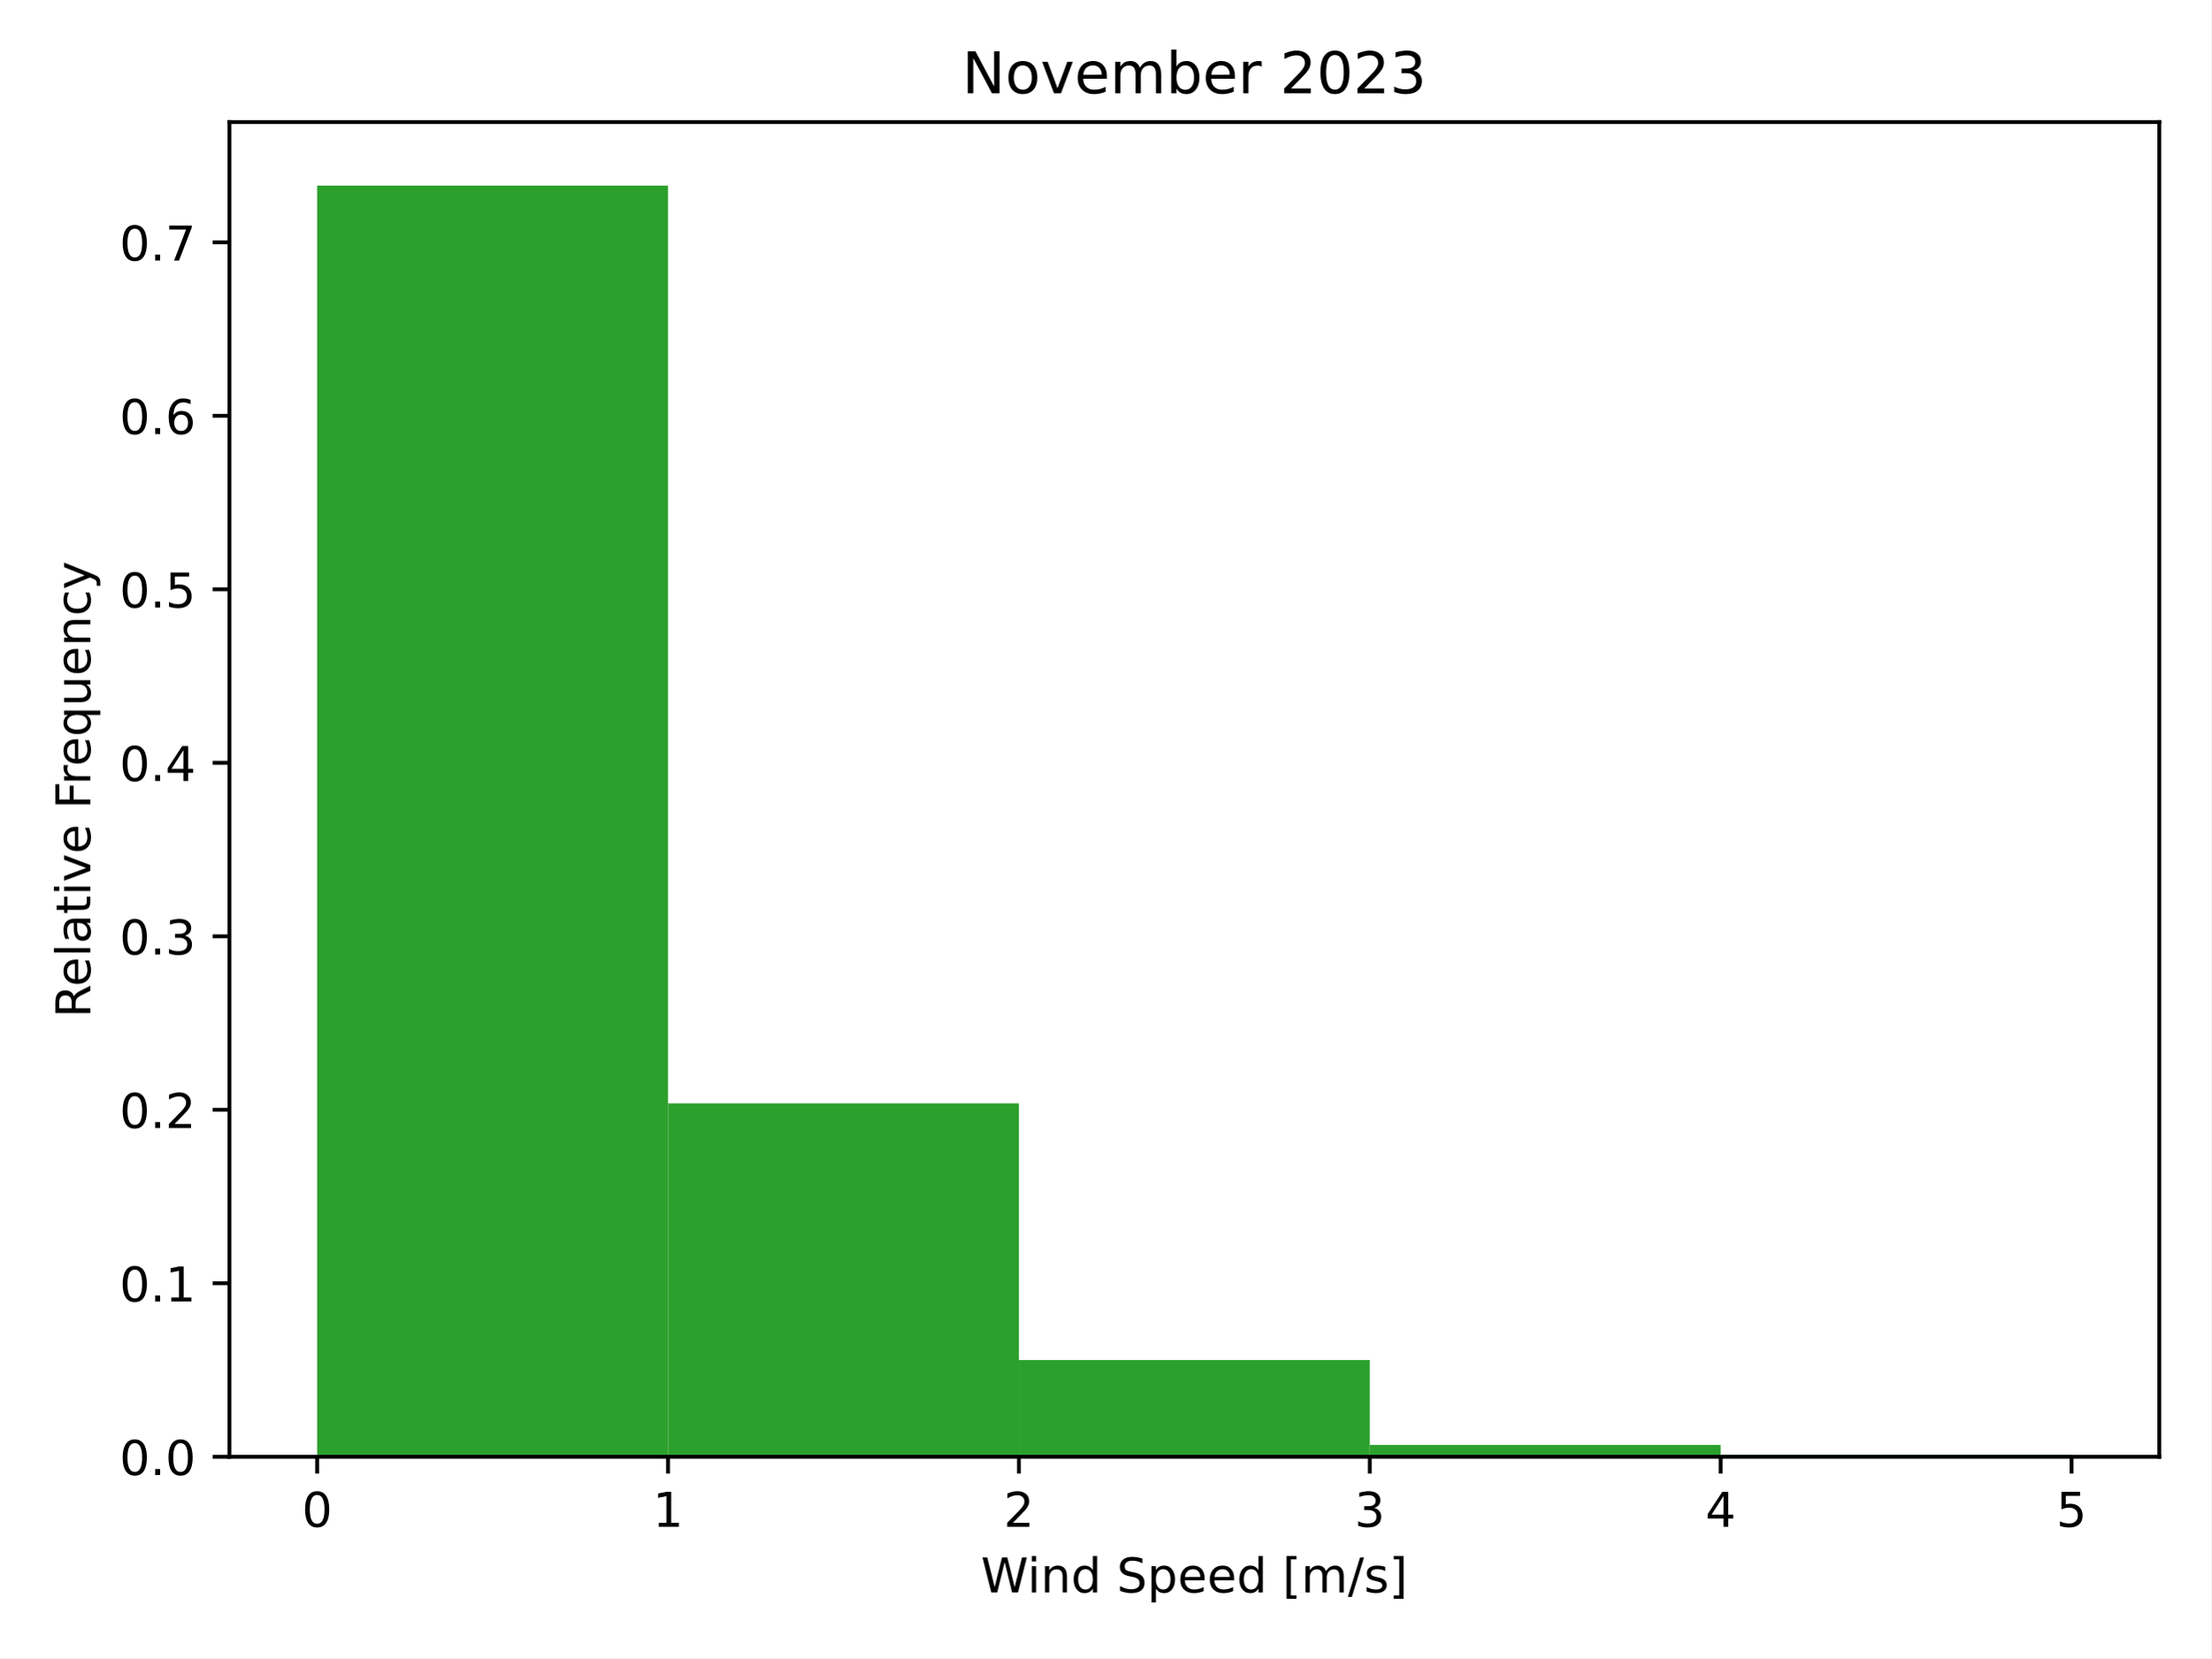
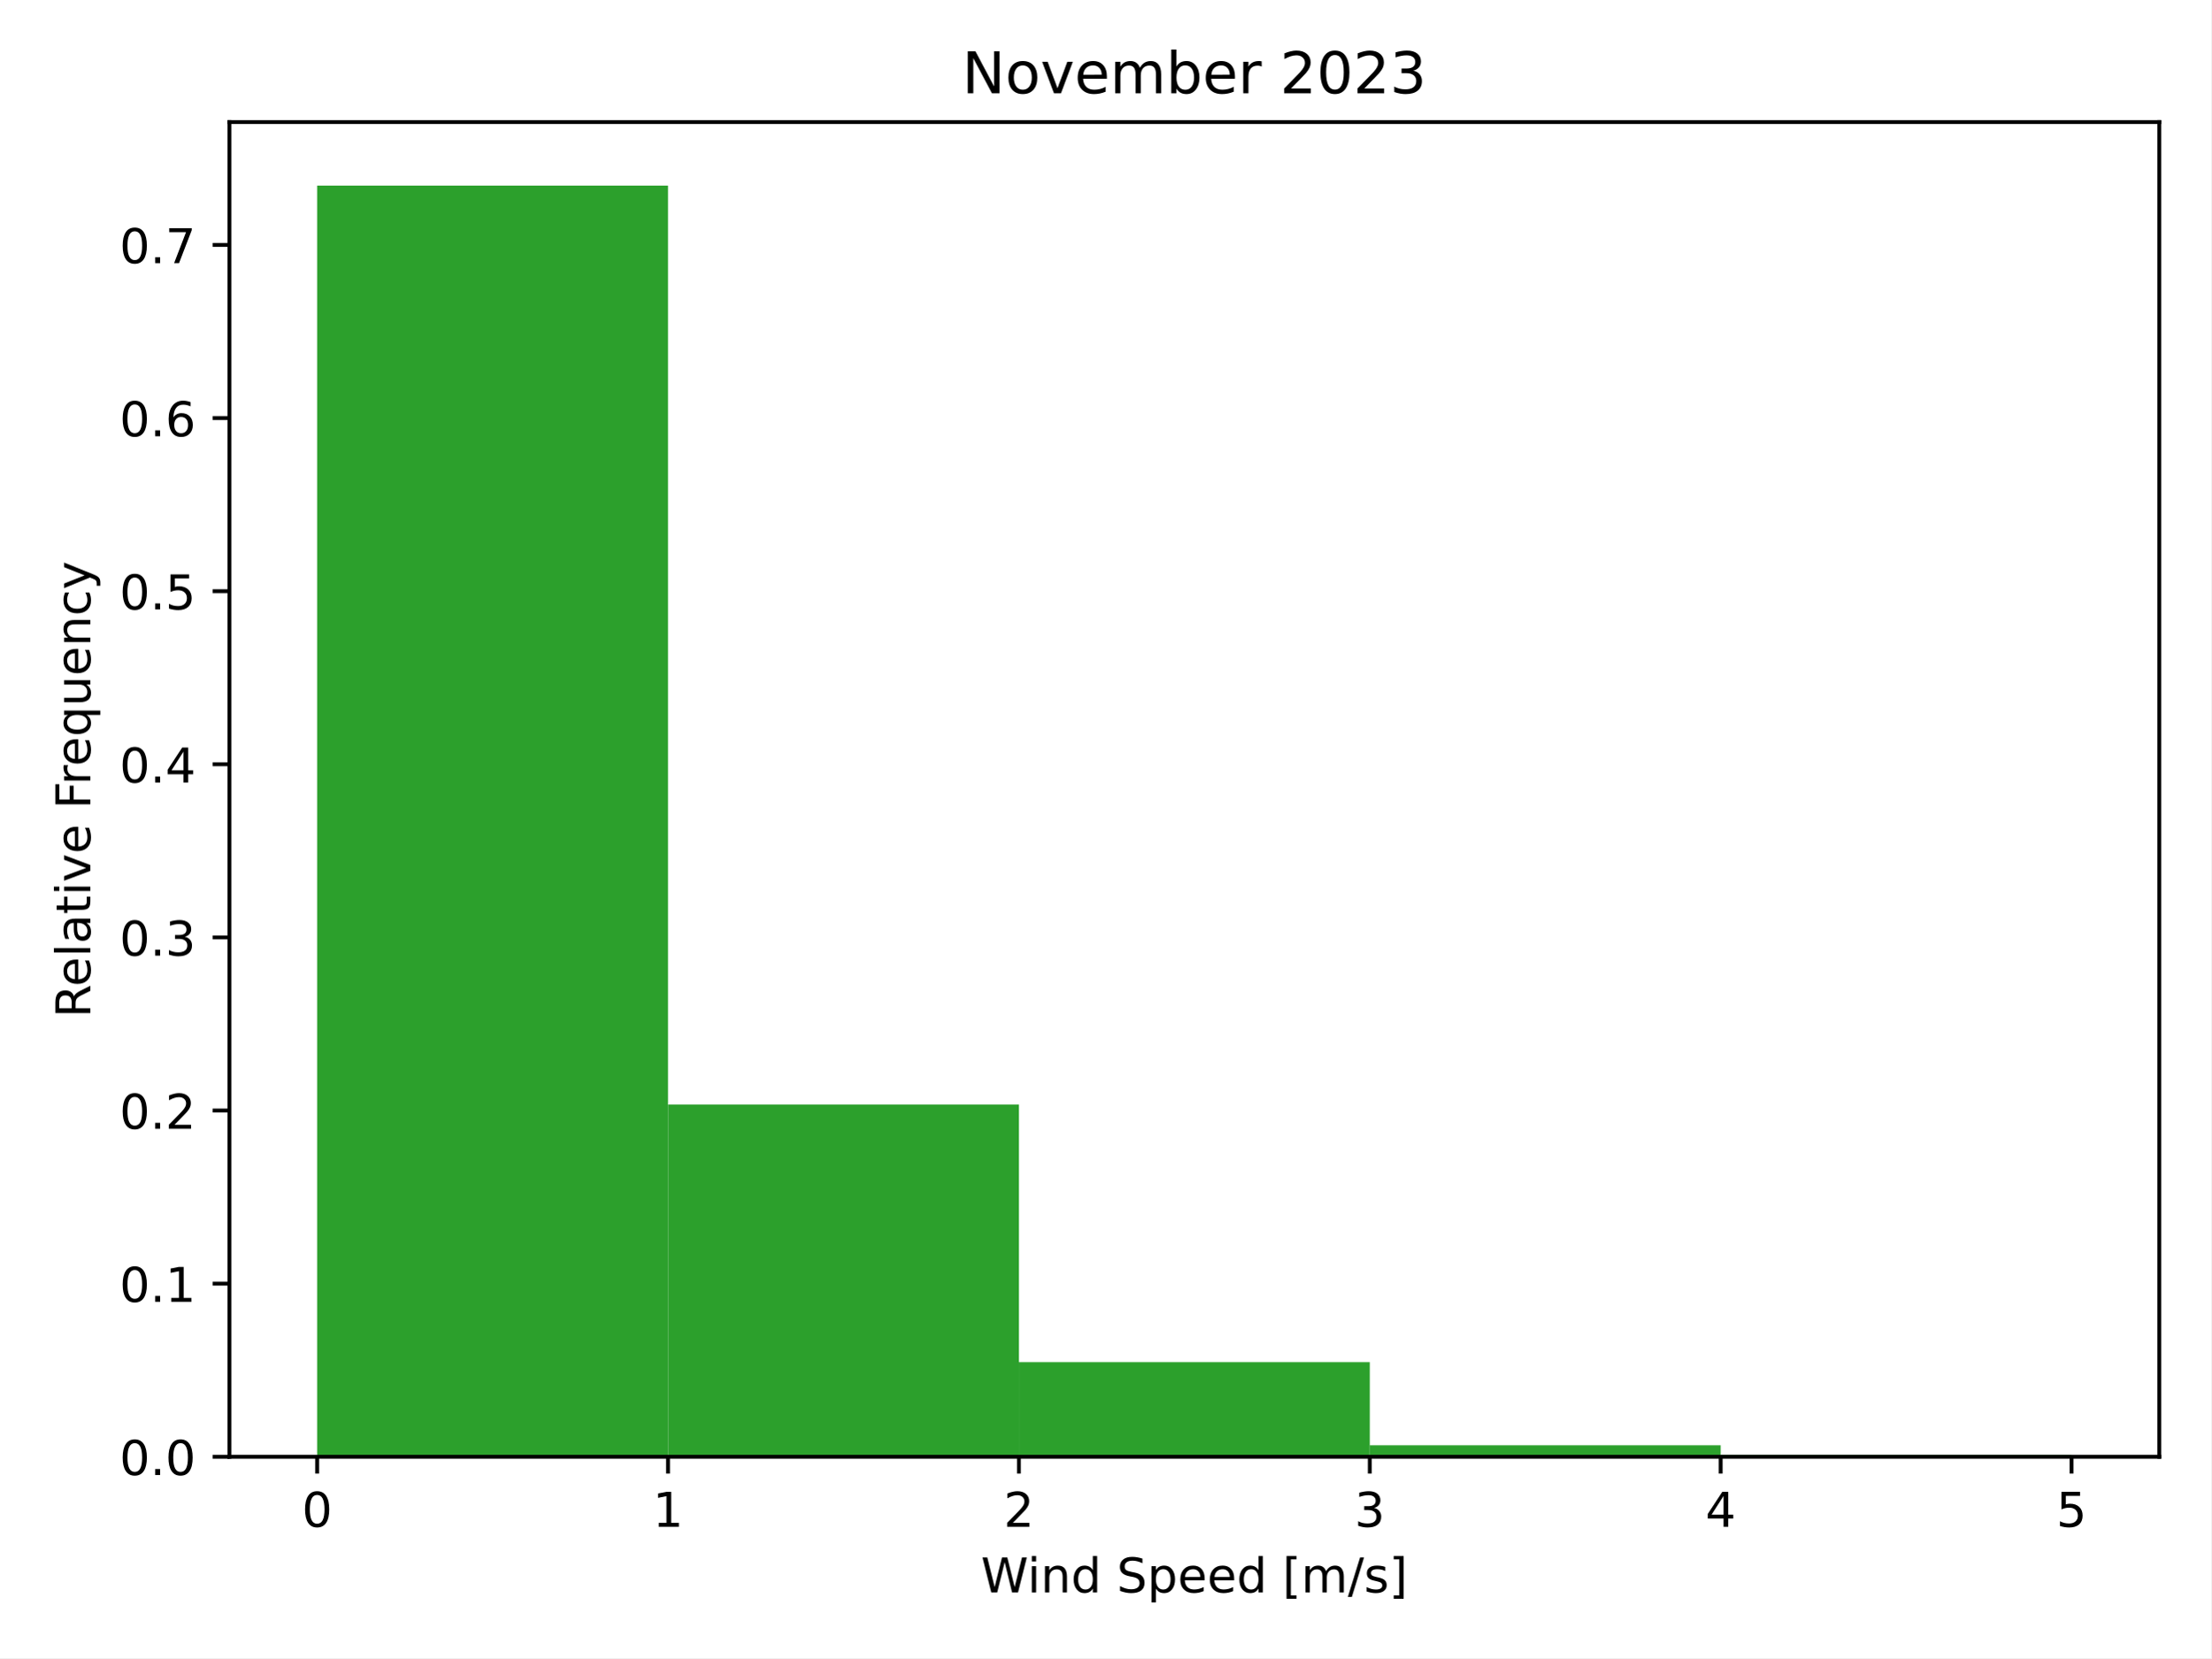
<svg xmlns="http://www.w3.org/2000/svg" xmlns:xlink="http://www.w3.org/1999/xlink" width="460.8pt" height="345.6pt" viewBox="0 0 460.8 345.6" version="1.1">
  <defs>
    <style type="text/css">*{stroke-linejoin: round; stroke-linecap: butt}</style>
  </defs>
  <g id="figure_1">
    <g id="patch_1">
      <path d="M 0 345.6  L 460.8 345.6  L 460.8 0  L 0 0  z " style="fill: #ffffff" />
    </g>
    <g id="axes_1">
      <g id="patch_2">
        <path d="M 47.81 303.64  L 450 303.64  L 450 25.44  L 47.81 25.44  z " style="fill: #ffffff" />
      </g>
      <g id="patch_3">
-         <path d="M 66.091 303.64  L 139.217 303.64  L 139.217 38.688  L 66.091 38.688  z " clip-path="url(#p73f93654f2)" style="fill: #2ca02c" />
+         <path d="M 66.091 303.64  L 139.217 303.64  L 139.217 38.688  L 66.091 38.688  z " clip-path="url(#p5e5a786541)" style="fill: #2ca02c" />
      </g>
      <g id="patch_4">
-         <path d="M 139.217 303.64  L 212.342 303.64  L 212.342 229.976  L 139.217 229.976  z " clip-path="url(#p73f93654f2)" style="fill: #2ca02c" />
+         <path d="M 139.217 303.64  L 212.342 303.64  L 212.342 230.231  L 139.217 230.231  z " clip-path="url(#p5e5a786541)" style="fill: #2ca02c" />
      </g>
      <g id="patch_5">
-         <path d="M 212.342 303.64  L 285.468 303.64  L 285.468 283.469  L 212.342 283.469  z " clip-path="url(#p73f93654f2)" style="fill: #2ca02c" />
+         <path d="M 212.342 303.64  L 285.468 303.64  L 285.468 283.909  L 212.342 283.909  z " clip-path="url(#p5e5a786541)" style="fill: #2ca02c" />
      </g>
      <g id="patch_6">
-         <path d="M 285.468 303.64  L 358.593 303.64  L 358.593 301.165  L 285.468 301.165  z " clip-path="url(#p73f93654f2)" style="fill: #2ca02c" />
+         <path d="M 285.468 303.64  L 358.593 303.64  L 358.593 301.241  L 285.468 301.241  z " clip-path="url(#p5e5a786541)" style="fill: #2ca02c" />
      </g>
      <g id="patch_7">
-         <path d="M 358.593 303.64  L 431.719 303.64  L 431.719 303.271  L 358.593 303.271  z " clip-path="url(#p73f93654f2)" style="fill: #2ca02c" />
+         <path d="M 358.593 303.64  L 431.719 303.64  L 431.719 303.282  L 358.593 303.282  z " clip-path="url(#p5e5a786541)" style="fill: #2ca02c" />
      </g>
      <g id="matplotlib.axis_1">
        <g id="xtick_1">
          <g id="line2d_1">
            <defs>
-               <path id="m2a3cc085a3" d="M 0 0  L 0 3.5  " style="stroke: #000000; stroke-width: 0.8" />
+               <path id="m883c087c06" d="M 0 0  L 0 3.5  " style="stroke: #000000; stroke-width: 0.8" />
            </defs>
            <g>
-               <use xlink:href="#m2a3cc085a3" x="66.091" y="303.64" style="stroke: #000000; stroke-width: 0.8" />
+               <use xlink:href="#m883c087c06" x="66.091" y="303.64" style="stroke: #000000; stroke-width: 0.8" />
            </g>
          </g>
          <g id="text_1">
            <g transform="translate(62.91011 318.2384) scale(0.1 -0.1)">
              <defs>
                <path id="DejaVuSans-30" d="M 2034 4250  Q 1547 4250 1301 3770  Q 1056 3291 1056 2328  Q 1056 1369 1301 889  Q 1547 409 2034 409  Q 2525 409 2770 889  Q 3016 1369 3016 2328  Q 3016 3291 2770 3770  Q 2525 4250 2034 4250  z M 2034 4750  Q 2819 4750 3233 4129  Q 3647 3509 3647 2328  Q 3647 1150 3233 529  Q 2819 -91 2034 -91  Q 1250 -91 836 529  Q 422 1150 422 2328  Q 422 3509 836 4129  Q 1250 4750 2034 4750  z " transform="scale(0.015625)" />
              </defs>
              <use xlink:href="#DejaVuSans-30" />
            </g>
          </g>
        </g>
        <g id="xtick_2">
          <g id="line2d_2">
            <g>
-               <use xlink:href="#m2a3cc085a3" x="139.217" y="303.64" style="stroke: #000000; stroke-width: 0.8" />
+               <use xlink:href="#m883c087c06" x="139.217" y="303.64" style="stroke: #000000; stroke-width: 0.8" />
            </g>
          </g>
          <g id="text_2">
            <g transform="translate(136.0356 318.2384) scale(0.1 -0.1)">
              <defs>
                <path id="DejaVuSans-31" d="M 794 531  L 1825 531  L 1825 4091  L 703 3866  L 703 4441  L 1819 4666  L 2450 4666  L 2450 531  L 3481 531  L 3481 0  L 794 0  L 794 531  z " transform="scale(0.015625)" />
              </defs>
              <use xlink:href="#DejaVuSans-31" />
            </g>
          </g>
        </g>
        <g id="xtick_3">
          <g id="line2d_3">
            <g>
-               <use xlink:href="#m2a3cc085a3" x="212.342" y="303.64" style="stroke: #000000; stroke-width: 0.8" />
+               <use xlink:href="#m883c087c06" x="212.342" y="303.64" style="stroke: #000000; stroke-width: 0.8" />
            </g>
          </g>
          <g id="text_3">
            <g transform="translate(209.161 318.2384) scale(0.1 -0.1)">
              <defs>
                <path id="DejaVuSans-32" d="M 1228 531  L 3431 531  L 3431 0  L 469 0  L 469 531  Q 828 903 1448 1529  Q 2069 2156 2228 2338  Q 2531 2678 2651 2914  Q 2772 3150 2772 3378  Q 2772 3750 2511 3984  Q 2250 4219 1831 4219  Q 1534 4219 1204 4116  Q 875 4013 500 3803  L 500 4441  Q 881 4594 1212 4672  Q 1544 4750 1819 4750  Q 2544 4750 2975 4387  Q 3406 4025 3406 3419  Q 3406 3131 3298 2873  Q 3191 2616 2906 2266  Q 2828 2175 2409 1742  Q 1991 1309 1228 531  z " transform="scale(0.015625)" />
              </defs>
              <use xlink:href="#DejaVuSans-32" />
            </g>
          </g>
        </g>
        <g id="xtick_4">
          <g id="line2d_4">
            <g>
-               <use xlink:href="#m2a3cc085a3" x="285.468" y="303.64" style="stroke: #000000; stroke-width: 0.8" />
+               <use xlink:href="#m883c087c06" x="285.468" y="303.64" style="stroke: #000000; stroke-width: 0.8" />
            </g>
          </g>
          <g id="text_4">
            <g transform="translate(282.2865 318.2384) scale(0.1 -0.1)">
              <defs>
                <path id="DejaVuSans-33" d="M 2597 2516  Q 3050 2419 3304 2112  Q 3559 1806 3559 1356  Q 3559 666 3084 287  Q 2609 -91 1734 -91  Q 1441 -91 1130 -33  Q 819 25 488 141  L 488 750  Q 750 597 1062 519  Q 1375 441 1716 441  Q 2309 441 2620 675  Q 2931 909 2931 1356  Q 2931 1769 2642 2001  Q 2353 2234 1838 2234  L 1294 2234  L 1294 2753  L 1863 2753  Q 2328 2753 2575 2939  Q 2822 3125 2822 3475  Q 2822 3834 2567 4026  Q 2313 4219 1838 4219  Q 1578 4219 1281 4162  Q 984 4106 628 3988  L 628 4550  Q 988 4650 1302 4700  Q 1616 4750 1894 4750  Q 2613 4750 3031 4423  Q 3450 4097 3450 3541  Q 3450 3153 3228 2886  Q 3006 2619 2597 2516  z " transform="scale(0.015625)" />
              </defs>
              <use xlink:href="#DejaVuSans-33" />
            </g>
          </g>
        </g>
        <g id="xtick_5">
          <g id="line2d_5">
            <g>
-               <use xlink:href="#m2a3cc085a3" x="358.593" y="303.64" style="stroke: #000000; stroke-width: 0.8" />
+               <use xlink:href="#m883c087c06" x="358.593" y="303.64" style="stroke: #000000; stroke-width: 0.8" />
            </g>
          </g>
          <g id="text_5">
            <g transform="translate(355.4119 318.2384) scale(0.1 -0.1)">
              <defs>
                <path id="DejaVuSans-34" d="M 2419 4116  L 825 1625  L 2419 1625  L 2419 4116  z M 2253 4666  L 3047 4666  L 3047 1625  L 3713 1625  L 3713 1100  L 3047 1100  L 3047 0  L 2419 0  L 2419 1100  L 313 1100  L 313 1709  L 2253 4666  z " transform="scale(0.015625)" />
              </defs>
              <use xlink:href="#DejaVuSans-34" />
            </g>
          </g>
        </g>
        <g id="xtick_6">
          <g id="line2d_6">
            <g>
-               <use xlink:href="#m2a3cc085a3" x="431.719" y="303.64" style="stroke: #000000; stroke-width: 0.8" />
+               <use xlink:href="#m883c087c06" x="431.719" y="303.64" style="stroke: #000000; stroke-width: 0.8" />
            </g>
          </g>
          <g id="text_6">
            <g transform="translate(428.5374 318.2384) scale(0.1 -0.1)">
              <defs>
                <path id="DejaVuSans-35" d="M 691 4666  L 3169 4666  L 3169 4134  L 1269 4134  L 1269 2991  Q 1406 3038 1543 3061  Q 1681 3084 1819 3084  Q 2600 3084 3056 2656  Q 3513 2228 3513 1497  Q 3513 744 3044 326  Q 2575 -91 1722 -91  Q 1428 -91 1123 -41  Q 819 9 494 109  L 494 744  Q 775 591 1075 516  Q 1375 441 1709 441  Q 2250 441 2565 725  Q 2881 1009 2881 1497  Q 2881 1984 2565 2268  Q 2250 2553 1709 2553  Q 1456 2553 1204 2497  Q 953 2441 691 2322  L 691 4666  z " transform="scale(0.015625)" />
              </defs>
              <use xlink:href="#DejaVuSans-35" />
            </g>
          </g>
        </g>
        <g id="text_7">
          <g transform="translate(204.4269 331.9166) scale(0.1 -0.1)">
            <defs>
              <path id="DejaVuSans-57" d="M 213 4666  L 850 4666  L 1831 722  L 2809 4666  L 3519 4666  L 4500 722  L 5478 4666  L 6119 4666  L 4947 0  L 4153 0  L 3169 4050  L 2175 0  L 1381 0  L 213 4666  z " transform="scale(0.015625)" />
              <path id="DejaVuSans-69" d="M 603 3500  L 1178 3500  L 1178 0  L 603 0  L 603 3500  z M 603 4863  L 1178 4863  L 1178 4134  L 603 4134  L 603 4863  z " transform="scale(0.015625)" />
              <path id="DejaVuSans-6e" d="M 3513 2113  L 3513 0  L 2938 0  L 2938 2094  Q 2938 2591 2744 2837  Q 2550 3084 2163 3084  Q 1697 3084 1428 2787  Q 1159 2491 1159 1978  L 1159 0  L 581 0  L 581 3500  L 1159 3500  L 1159 2956  Q 1366 3272 1645 3428  Q 1925 3584 2291 3584  Q 2894 3584 3203 3211  Q 3513 2838 3513 2113  z " transform="scale(0.015625)" />
              <path id="DejaVuSans-64" d="M 2906 2969  L 2906 4863  L 3481 4863  L 3481 0  L 2906 0  L 2906 525  Q 2725 213 2448 61  Q 2172 -91 1784 -91  Q 1150 -91 751 415  Q 353 922 353 1747  Q 353 2572 751 3078  Q 1150 3584 1784 3584  Q 2172 3584 2448 3432  Q 2725 3281 2906 2969  z M 947 1747  Q 947 1113 1208 752  Q 1469 391 1925 391  Q 2381 391 2643 752  Q 2906 1113 2906 1747  Q 2906 2381 2643 2742  Q 2381 3103 1925 3103  Q 1469 3103 1208 2742  Q 947 2381 947 1747  z " transform="scale(0.015625)" />
              <path id="DejaVuSans-20" transform="scale(0.015625)" />
              <path id="DejaVuSans-53" d="M 3425 4513  L 3425 3897  Q 3066 4069 2747 4153  Q 2428 4238 2131 4238  Q 1616 4238 1336 4038  Q 1056 3838 1056 3469  Q 1056 3159 1242 3001  Q 1428 2844 1947 2747  L 2328 2669  Q 3034 2534 3370 2195  Q 3706 1856 3706 1288  Q 3706 609 3251 259  Q 2797 -91 1919 -91  Q 1588 -91 1214 -16  Q 841 59 441 206  L 441 856  Q 825 641 1194 531  Q 1563 422 1919 422  Q 2459 422 2753 634  Q 3047 847 3047 1241  Q 3047 1584 2836 1778  Q 2625 1972 2144 2069  L 1759 2144  Q 1053 2284 737 2584  Q 422 2884 422 3419  Q 422 4038 858 4394  Q 1294 4750 2059 4750  Q 2388 4750 2728 4690  Q 3069 4631 3425 4513  z " transform="scale(0.015625)" />
              <path id="DejaVuSans-70" d="M 1159 525  L 1159 -1331  L 581 -1331  L 581 3500  L 1159 3500  L 1159 2969  Q 1341 3281 1617 3432  Q 1894 3584 2278 3584  Q 2916 3584 3314 3078  Q 3713 2572 3713 1747  Q 3713 922 3314 415  Q 2916 -91 2278 -91  Q 1894 -91 1617 61  Q 1341 213 1159 525  z M 3116 1747  Q 3116 2381 2855 2742  Q 2594 3103 2138 3103  Q 1681 3103 1420 2742  Q 1159 2381 1159 1747  Q 1159 1113 1420 752  Q 1681 391 2138 391  Q 2594 391 2855 752  Q 3116 1113 3116 1747  z " transform="scale(0.015625)" />
              <path id="DejaVuSans-65" d="M 3597 1894  L 3597 1613  L 953 1613  Q 991 1019 1311 708  Q 1631 397 2203 397  Q 2534 397 2845 478  Q 3156 559 3463 722  L 3463 178  Q 3153 47 2828 -22  Q 2503 -91 2169 -91  Q 1331 -91 842 396  Q 353 884 353 1716  Q 353 2575 817 3079  Q 1281 3584 2069 3584  Q 2775 3584 3186 3129  Q 3597 2675 3597 1894  z M 3022 2063  Q 3016 2534 2758 2815  Q 2500 3097 2075 3097  Q 1594 3097 1305 2825  Q 1016 2553 972 2059  L 3022 2063  z " transform="scale(0.015625)" />
              <path id="DejaVuSans-5b" d="M 550 4863  L 1875 4863  L 1875 4416  L 1125 4416  L 1125 -397  L 1875 -397  L 1875 -844  L 550 -844  L 550 4863  z " transform="scale(0.015625)" />
              <path id="DejaVuSans-6d" d="M 3328 2828  Q 3544 3216 3844 3400  Q 4144 3584 4550 3584  Q 5097 3584 5394 3201  Q 5691 2819 5691 2113  L 5691 0  L 5113 0  L 5113 2094  Q 5113 2597 4934 2840  Q 4756 3084 4391 3084  Q 3944 3084 3684 2787  Q 3425 2491 3425 1978  L 3425 0  L 2847 0  L 2847 2094  Q 2847 2600 2669 2842  Q 2491 3084 2119 3084  Q 1678 3084 1418 2786  Q 1159 2488 1159 1978  L 1159 0  L 581 0  L 581 3500  L 1159 3500  L 1159 2956  Q 1356 3278 1631 3431  Q 1906 3584 2284 3584  Q 2666 3584 2933 3390  Q 3200 3197 3328 2828  z " transform="scale(0.015625)" />
              <path id="DejaVuSans-2f" d="M 1625 4666  L 2156 4666  L 531 -594  L 0 -594  L 1625 4666  z " transform="scale(0.015625)" />
              <path id="DejaVuSans-73" d="M 2834 3397  L 2834 2853  Q 2591 2978 2328 3040  Q 2066 3103 1784 3103  Q 1356 3103 1142 2972  Q 928 2841 928 2578  Q 928 2378 1081 2264  Q 1234 2150 1697 2047  L 1894 2003  Q 2506 1872 2764 1633  Q 3022 1394 3022 966  Q 3022 478 2636 193  Q 2250 -91 1575 -91  Q 1294 -91 989 -36  Q 684 19 347 128  L 347 722  Q 666 556 975 473  Q 1284 391 1588 391  Q 1994 391 2212 530  Q 2431 669 2431 922  Q 2431 1156 2273 1281  Q 2116 1406 1581 1522  L 1381 1569  Q 847 1681 609 1914  Q 372 2147 372 2553  Q 372 3047 722 3315  Q 1072 3584 1716 3584  Q 2034 3584 2315 3537  Q 2597 3491 2834 3397  z " transform="scale(0.015625)" />
              <path id="DejaVuSans-5d" d="M 1947 4863  L 1947 -844  L 622 -844  L 622 -397  L 1369 -397  L 1369 4416  L 622 4416  L 622 4863  L 1947 4863  z " transform="scale(0.015625)" />
            </defs>
            <use xlink:href="#DejaVuSans-57" />
            <use xlink:href="#DejaVuSans-69" x="96.627" />
            <use xlink:href="#DejaVuSans-6e" x="124.41" />
            <use xlink:href="#DejaVuSans-64" x="187.789" />
            <use xlink:href="#DejaVuSans-20" x="251.266" />
            <use xlink:href="#DejaVuSans-53" x="283.053" />
            <use xlink:href="#DejaVuSans-70" x="346.529" />
            <use xlink:href="#DejaVuSans-65" x="410.006" />
            <use xlink:href="#DejaVuSans-65" x="471.529" />
            <use xlink:href="#DejaVuSans-64" x="533.053" />
            <use xlink:href="#DejaVuSans-20" x="596.529" />
            <use xlink:href="#DejaVuSans-5b" x="628.316" />
            <use xlink:href="#DejaVuSans-6d" x="667.33" />
            <use xlink:href="#DejaVuSans-2f" x="764.742" />
            <use xlink:href="#DejaVuSans-73" x="798.434" />
            <use xlink:href="#DejaVuSans-5d" x="850.533" />
          </g>
        </g>
      </g>
      <g id="matplotlib.axis_2">
        <g id="ytick_1">
          <g id="line2d_7">
            <defs>
-               <path id="m3973ca2ac4" d="M 0 0  L -3.5 0  " style="stroke: #000000; stroke-width: 0.8" />
+               <path id="m3661f7ad35" d="M 0 0  L -3.5 0  " style="stroke: #000000; stroke-width: 0.8" />
            </defs>
            <g>
-               <use xlink:href="#m3973ca2ac4" x="47.81" y="303.64" style="stroke: #000000; stroke-width: 0.8" />
+               <use xlink:href="#m3661f7ad35" x="47.81" y="303.64" style="stroke: #000000; stroke-width: 0.8" />
            </g>
          </g>
          <g id="text_8">
            <g transform="translate(24.90687 307.4392) scale(0.1 -0.1)">
              <defs>
                <path id="DejaVuSans-2e" d="M 684 794  L 1344 794  L 1344 0  L 684 0  L 684 794  z " transform="scale(0.015625)" />
              </defs>
              <use xlink:href="#DejaVuSans-30" />
              <use xlink:href="#DejaVuSans-2e" x="63.623" />
              <use xlink:href="#DejaVuSans-30" x="95.41" />
            </g>
          </g>
        </g>
        <g id="ytick_2">
          <g id="line2d_8">
            <g>
-               <use xlink:href="#m3973ca2ac4" x="47.81" y="267.477" style="stroke: #000000; stroke-width: 0.8" />
+               <use xlink:href="#m3661f7ad35" x="47.81" y="267.555" style="stroke: #000000; stroke-width: 0.8" />
            </g>
          </g>
          <g id="text_9">
-             <g transform="translate(24.90687 271.2761) scale(0.1 -0.1)">
+             <g transform="translate(24.90687 271.3543) scale(0.1 -0.1)">
              <use xlink:href="#DejaVuSans-30" />
              <use xlink:href="#DejaVuSans-2e" x="63.623" />
              <use xlink:href="#DejaVuSans-31" x="95.41" />
            </g>
          </g>
        </g>
        <g id="ytick_3">
          <g id="line2d_9">
            <g>
-               <use xlink:href="#m3973ca2ac4" x="47.81" y="231.314" style="stroke: #000000; stroke-width: 0.8" />
+               <use xlink:href="#m3661f7ad35" x="47.81" y="231.47" style="stroke: #000000; stroke-width: 0.8" />
            </g>
          </g>
          <g id="text_10">
-             <g transform="translate(24.90687 235.113) scale(0.1 -0.1)">
+             <g transform="translate(24.90687 235.2693) scale(0.1 -0.1)">
              <use xlink:href="#DejaVuSans-30" />
              <use xlink:href="#DejaVuSans-2e" x="63.623" />
              <use xlink:href="#DejaVuSans-32" x="95.41" />
            </g>
          </g>
        </g>
        <g id="ytick_4">
          <g id="line2d_10">
            <g>
-               <use xlink:href="#m3973ca2ac4" x="47.81" y="195.151" style="stroke: #000000; stroke-width: 0.8" />
+               <use xlink:href="#m3661f7ad35" x="47.81" y="195.385" style="stroke: #000000; stroke-width: 0.8" />
            </g>
          </g>
          <g id="text_11">
-             <g transform="translate(24.90687 198.9499) scale(0.1 -0.1)">
+             <g transform="translate(24.90687 199.1844) scale(0.1 -0.1)">
              <use xlink:href="#DejaVuSans-30" />
              <use xlink:href="#DejaVuSans-2e" x="63.623" />
              <use xlink:href="#DejaVuSans-33" x="95.41" />
            </g>
          </g>
        </g>
        <g id="ytick_5">
          <g id="line2d_11">
            <g>
-               <use xlink:href="#m3973ca2ac4" x="47.81" y="158.988" style="stroke: #000000; stroke-width: 0.8" />
+               <use xlink:href="#m3661f7ad35" x="47.81" y="159.3" style="stroke: #000000; stroke-width: 0.8" />
            </g>
          </g>
          <g id="text_12">
-             <g transform="translate(24.90687 162.7867) scale(0.1 -0.1)">
+             <g transform="translate(24.90687 163.0994) scale(0.1 -0.1)">
              <use xlink:href="#DejaVuSans-30" />
              <use xlink:href="#DejaVuSans-2e" x="63.623" />
              <use xlink:href="#DejaVuSans-34" x="95.41" />
            </g>
          </g>
        </g>
        <g id="ytick_6">
          <g id="line2d_12">
            <g>
-               <use xlink:href="#m3973ca2ac4" x="47.81" y="122.824" style="stroke: #000000; stroke-width: 0.8" />
+               <use xlink:href="#m3661f7ad35" x="47.81" y="123.215" style="stroke: #000000; stroke-width: 0.8" />
            </g>
          </g>
          <g id="text_13">
-             <g transform="translate(24.90687 126.6236) scale(0.1 -0.1)">
+             <g transform="translate(24.90687 127.0145) scale(0.1 -0.1)">
              <use xlink:href="#DejaVuSans-30" />
              <use xlink:href="#DejaVuSans-2e" x="63.623" />
              <use xlink:href="#DejaVuSans-35" x="95.41" />
            </g>
          </g>
        </g>
        <g id="ytick_7">
          <g id="line2d_13">
            <g>
-               <use xlink:href="#m3973ca2ac4" x="47.81" y="86.661" style="stroke: #000000; stroke-width: 0.8" />
+               <use xlink:href="#m3661f7ad35" x="47.81" y="87.13" style="stroke: #000000; stroke-width: 0.8" />
            </g>
          </g>
          <g id="text_14">
-             <g transform="translate(24.90687 90.46051) scale(0.1 -0.1)">
+             <g transform="translate(24.90687 90.92954) scale(0.1 -0.1)">
              <defs>
                <path id="DejaVuSans-36" d="M 2113 2584  Q 1688 2584 1439 2293  Q 1191 2003 1191 1497  Q 1191 994 1439 701  Q 1688 409 2113 409  Q 2538 409 2786 701  Q 3034 994 3034 1497  Q 3034 2003 2786 2293  Q 2538 2584 2113 2584  z M 3366 4563  L 3366 3988  Q 3128 4100 2886 4159  Q 2644 4219 2406 4219  Q 1781 4219 1451 3797  Q 1122 3375 1075 2522  Q 1259 2794 1537 2939  Q 1816 3084 2150 3084  Q 2853 3084 3261 2657  Q 3669 2231 3669 1497  Q 3669 778 3244 343  Q 2819 -91 2113 -91  Q 1303 -91 875 529  Q 447 1150 447 2328  Q 447 3434 972 4092  Q 1497 4750 2381 4750  Q 2619 4750 2861 4703  Q 3103 4656 3366 4563  z " transform="scale(0.015625)" />
              </defs>
              <use xlink:href="#DejaVuSans-30" />
              <use xlink:href="#DejaVuSans-2e" x="63.623" />
              <use xlink:href="#DejaVuSans-36" x="95.41" />
            </g>
          </g>
        </g>
        <g id="ytick_8">
          <g id="line2d_14">
            <g>
-               <use xlink:href="#m3973ca2ac4" x="47.81" y="50.498" style="stroke: #000000; stroke-width: 0.8" />
+               <use xlink:href="#m3661f7ad35" x="47.81" y="51.045" style="stroke: #000000; stroke-width: 0.8" />
            </g>
          </g>
          <g id="text_15">
-             <g transform="translate(24.90687 54.29739) scale(0.1 -0.1)">
+             <g transform="translate(24.90687 54.8446) scale(0.1 -0.1)">
              <defs>
                <path id="DejaVuSans-37" d="M 525 4666  L 3525 4666  L 3525 4397  L 1831 0  L 1172 0  L 2766 4134  L 525 4134  L 525 4666  z " transform="scale(0.015625)" />
              </defs>
              <use xlink:href="#DejaVuSans-30" />
              <use xlink:href="#DejaVuSans-2e" x="63.623" />
              <use xlink:href="#DejaVuSans-37" x="95.41" />
            </g>
          </g>
        </g>
        <g id="text_16">
          <g transform="translate(18.82719 212.1228) rotate(-90) scale(0.1 -0.1)">
            <defs>
              <path id="DejaVuSans-52" d="M 2841 2188  Q 3044 2119 3236 1894  Q 3428 1669 3622 1275  L 4263 0  L 3584 0  L 2988 1197  Q 2756 1666 2539 1819  Q 2322 1972 1947 1972  L 1259 1972  L 1259 0  L 628 0  L 628 4666  L 2053 4666  Q 2853 4666 3247 4331  Q 3641 3997 3641 3322  Q 3641 2881 3436 2590  Q 3231 2300 2841 2188  z M 1259 4147  L 1259 2491  L 2053 2491  Q 2509 2491 2742 2702  Q 2975 2913 2975 3322  Q 2975 3731 2742 3939  Q 2509 4147 2053 4147  L 1259 4147  z " transform="scale(0.015625)" />
              <path id="DejaVuSans-6c" d="M 603 4863  L 1178 4863  L 1178 0  L 603 0  L 603 4863  z " transform="scale(0.015625)" />
              <path id="DejaVuSans-61" d="M 2194 1759  Q 1497 1759 1228 1600  Q 959 1441 959 1056  Q 959 750 1161 570  Q 1363 391 1709 391  Q 2188 391 2477 730  Q 2766 1069 2766 1631  L 2766 1759  L 2194 1759  z M 3341 1997  L 3341 0  L 2766 0  L 2766 531  Q 2569 213 2275 61  Q 1981 -91 1556 -91  Q 1019 -91 701 211  Q 384 513 384 1019  Q 384 1609 779 1909  Q 1175 2209 1959 2209  L 2766 2209  L 2766 2266  Q 2766 2663 2505 2880  Q 2244 3097 1772 3097  Q 1472 3097 1187 3025  Q 903 2953 641 2809  L 641 3341  Q 956 3463 1253 3523  Q 1550 3584 1831 3584  Q 2591 3584 2966 3190  Q 3341 2797 3341 1997  z " transform="scale(0.015625)" />
              <path id="DejaVuSans-74" d="M 1172 4494  L 1172 3500  L 2356 3500  L 2356 3053  L 1172 3053  L 1172 1153  Q 1172 725 1289 603  Q 1406 481 1766 481  L 2356 481  L 2356 0  L 1766 0  Q 1100 0 847 248  Q 594 497 594 1153  L 594 3053  L 172 3053  L 172 3500  L 594 3500  L 594 4494  L 1172 4494  z " transform="scale(0.015625)" />
              <path id="DejaVuSans-76" d="M 191 3500  L 800 3500  L 1894 563  L 2988 3500  L 3597 3500  L 2284 0  L 1503 0  L 191 3500  z " transform="scale(0.015625)" />
              <path id="DejaVuSans-46" d="M 628 4666  L 3309 4666  L 3309 4134  L 1259 4134  L 1259 2759  L 3109 2759  L 3109 2228  L 1259 2228  L 1259 0  L 628 0  L 628 4666  z " transform="scale(0.015625)" />
              <path id="DejaVuSans-72" d="M 2631 2963  Q 2534 3019 2420 3045  Q 2306 3072 2169 3072  Q 1681 3072 1420 2755  Q 1159 2438 1159 1844  L 1159 0  L 581 0  L 581 3500  L 1159 3500  L 1159 2956  Q 1341 3275 1631 3429  Q 1922 3584 2338 3584  Q 2397 3584 2469 3576  Q 2541 3569 2628 3553  L 2631 2963  z " transform="scale(0.015625)" />
              <path id="DejaVuSans-71" d="M 947 1747  Q 947 1113 1208 752  Q 1469 391 1925 391  Q 2381 391 2643 752  Q 2906 1113 2906 1747  Q 2906 2381 2643 2742  Q 2381 3103 1925 3103  Q 1469 3103 1208 2742  Q 947 2381 947 1747  z M 2906 525  Q 2725 213 2448 61  Q 2172 -91 1784 -91  Q 1150 -91 751 415  Q 353 922 353 1747  Q 353 2572 751 3078  Q 1150 3584 1784 3584  Q 2172 3584 2448 3432  Q 2725 3281 2906 2969  L 2906 3500  L 3481 3500  L 3481 -1331  L 2906 -1331  L 2906 525  z " transform="scale(0.015625)" />
              <path id="DejaVuSans-75" d="M 544 1381  L 544 3500  L 1119 3500  L 1119 1403  Q 1119 906 1312 657  Q 1506 409 1894 409  Q 2359 409 2629 706  Q 2900 1003 2900 1516  L 2900 3500  L 3475 3500  L 3475 0  L 2900 0  L 2900 538  Q 2691 219 2414 64  Q 2138 -91 1772 -91  Q 1169 -91 856 284  Q 544 659 544 1381  z M 1991 3584  L 1991 3584  z " transform="scale(0.015625)" />
              <path id="DejaVuSans-63" d="M 3122 3366  L 3122 2828  Q 2878 2963 2633 3030  Q 2388 3097 2138 3097  Q 1578 3097 1268 2742  Q 959 2388 959 1747  Q 959 1106 1268 751  Q 1578 397 2138 397  Q 2388 397 2633 464  Q 2878 531 3122 666  L 3122 134  Q 2881 22 2623 -34  Q 2366 -91 2075 -91  Q 1284 -91 818 406  Q 353 903 353 1747  Q 353 2603 823 3093  Q 1294 3584 2113 3584  Q 2378 3584 2631 3529  Q 2884 3475 3122 3366  z " transform="scale(0.015625)" />
              <path id="DejaVuSans-79" d="M 2059 -325  Q 1816 -950 1584 -1140  Q 1353 -1331 966 -1331  L 506 -1331  L 506 -850  L 844 -850  Q 1081 -850 1212 -737  Q 1344 -625 1503 -206  L 1606 56  L 191 3500  L 800 3500  L 1894 763  L 2988 3500  L 3597 3500  L 2059 -325  z " transform="scale(0.015625)" />
            </defs>
            <use xlink:href="#DejaVuSans-52" />
            <use xlink:href="#DejaVuSans-65" x="64.982" />
            <use xlink:href="#DejaVuSans-6c" x="126.506" />
            <use xlink:href="#DejaVuSans-61" x="154.289" />
            <use xlink:href="#DejaVuSans-74" x="215.568" />
            <use xlink:href="#DejaVuSans-69" x="254.777" />
            <use xlink:href="#DejaVuSans-76" x="282.561" />
            <use xlink:href="#DejaVuSans-65" x="341.74" />
            <use xlink:href="#DejaVuSans-20" x="403.264" />
            <use xlink:href="#DejaVuSans-46" x="435.051" />
            <use xlink:href="#DejaVuSans-72" x="485.32" />
            <use xlink:href="#DejaVuSans-65" x="524.184" />
            <use xlink:href="#DejaVuSans-71" x="585.707" />
            <use xlink:href="#DejaVuSans-75" x="649.184" />
            <use xlink:href="#DejaVuSans-65" x="712.562" />
            <use xlink:href="#DejaVuSans-6e" x="774.086" />
            <use xlink:href="#DejaVuSans-63" x="837.465" />
            <use xlink:href="#DejaVuSans-79" x="892.445" />
          </g>
        </g>
      </g>
      <g id="patch_8">
        <path d="M 47.81 303.64  L 47.81 25.44  " style="fill: none; stroke: #000000; stroke-width: 0.8; stroke-linejoin: miter; stroke-linecap: square" />
      </g>
      <g id="patch_9">
        <path d="M 450 303.64  L 450 25.44  " style="fill: none; stroke: #000000; stroke-width: 0.8; stroke-linejoin: miter; stroke-linecap: square" />
      </g>
      <g id="patch_10">
        <path d="M 47.81 303.64  L 450 303.64  " style="fill: none; stroke: #000000; stroke-width: 0.8; stroke-linejoin: miter; stroke-linecap: square" />
      </g>
      <g id="patch_11">
        <path d="M 47.81 25.44  L 450 25.44  " style="fill: none; stroke: #000000; stroke-width: 0.8; stroke-linejoin: miter; stroke-linecap: square" />
      </g>
      <g id="text_17">
        <g transform="translate(200.5131 19.44) scale(0.12 -0.12)">
          <defs>
            <path id="DejaVuSans-4e" d="M 628 4666  L 1478 4666  L 3547 763  L 3547 4666  L 4159 4666  L 4159 0  L 3309 0  L 1241 3903  L 1241 0  L 628 0  L 628 4666  z " transform="scale(0.015625)" />
            <path id="DejaVuSans-6f" d="M 1959 3097  Q 1497 3097 1228 2736  Q 959 2375 959 1747  Q 959 1119 1226 758  Q 1494 397 1959 397  Q 2419 397 2687 759  Q 2956 1122 2956 1747  Q 2956 2369 2687 2733  Q 2419 3097 1959 3097  z M 1959 3584  Q 2709 3584 3137 3096  Q 3566 2609 3566 1747  Q 3566 888 3137 398  Q 2709 -91 1959 -91  Q 1206 -91 779 398  Q 353 888 353 1747  Q 353 2609 779 3096  Q 1206 3584 1959 3584  z " transform="scale(0.015625)" />
            <path id="DejaVuSans-62" d="M 3116 1747  Q 3116 2381 2855 2742  Q 2594 3103 2138 3103  Q 1681 3103 1420 2742  Q 1159 2381 1159 1747  Q 1159 1113 1420 752  Q 1681 391 2138 391  Q 2594 391 2855 752  Q 3116 1113 3116 1747  z M 1159 2969  Q 1341 3281 1617 3432  Q 1894 3584 2278 3584  Q 2916 3584 3314 3078  Q 3713 2572 3713 1747  Q 3713 922 3314 415  Q 2916 -91 2278 -91  Q 1894 -91 1617 61  Q 1341 213 1159 525  L 1159 0  L 581 0  L 581 4863  L 1159 4863  L 1159 2969  z " transform="scale(0.015625)" />
          </defs>
          <use xlink:href="#DejaVuSans-4e" />
          <use xlink:href="#DejaVuSans-6f" x="74.805" />
          <use xlink:href="#DejaVuSans-76" x="135.986" />
          <use xlink:href="#DejaVuSans-65" x="195.166" />
          <use xlink:href="#DejaVuSans-6d" x="256.689" />
          <use xlink:href="#DejaVuSans-62" x="354.102" />
          <use xlink:href="#DejaVuSans-65" x="417.578" />
          <use xlink:href="#DejaVuSans-72" x="479.102" />
          <use xlink:href="#DejaVuSans-20" x="520.215" />
          <use xlink:href="#DejaVuSans-32" x="552.002" />
          <use xlink:href="#DejaVuSans-30" x="615.625" />
          <use xlink:href="#DejaVuSans-32" x="679.248" />
          <use xlink:href="#DejaVuSans-33" x="742.871" />
        </g>
      </g>
    </g>
  </g>
  <defs>
-     <clipPath id="p73f93654f2">
+     <clipPath id="p5e5a786541">
      <rect x="47.81" y="25.44" width="402.19" height="278.2" />
    </clipPath>
  </defs>
</svg>
